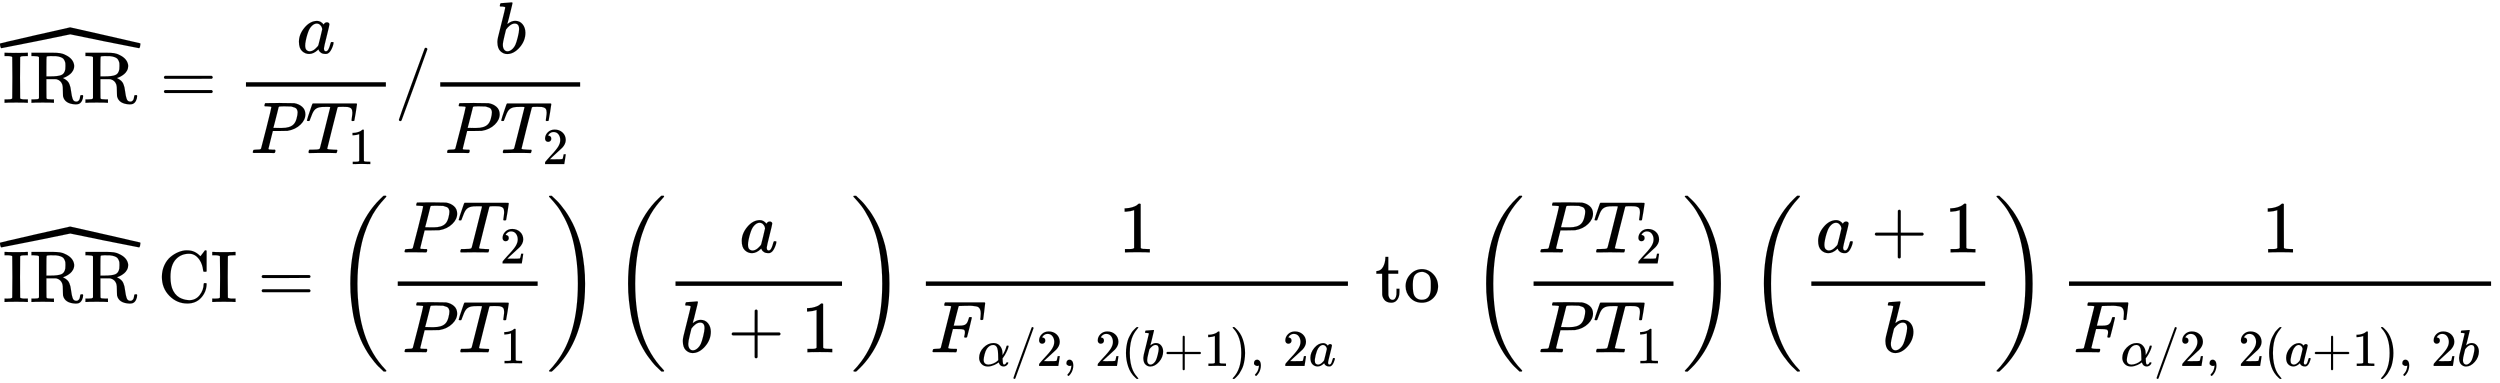
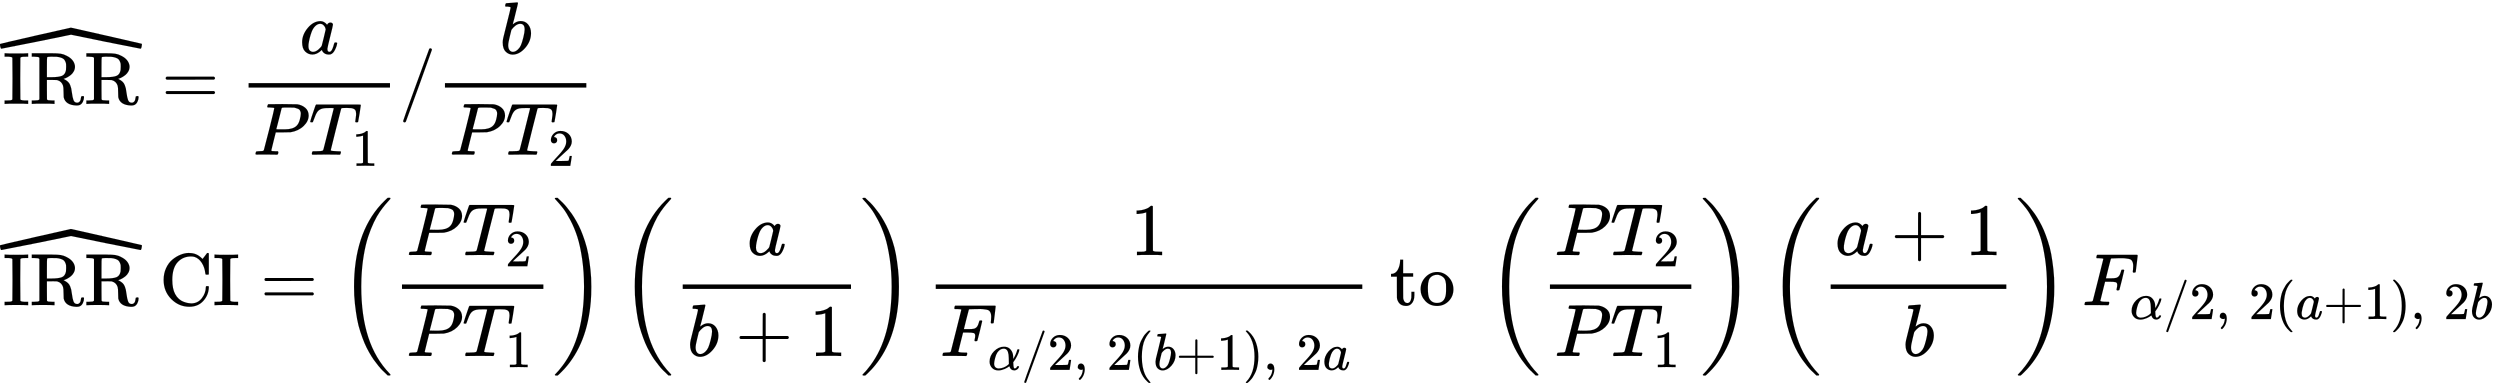
- <svg xmlns="http://www.w3.org/2000/svg" xmlns:xlink="http://www.w3.org/1999/xlink" role="img" aria-hidden="true" style="margin-left: -0.03ex;vertical-align: -8.86ex;font-size: 10pt;font-family: 'Microsoft Sans Serif';color: Black;" viewBox="-13.5 -1402.3 34110.6 5218.9" focusable="false" width="79.225ex" height="12.121ex">
+ <svg xmlns="http://www.w3.org/2000/svg" xmlns:xlink="http://www.w3.org/1999/xlink" role="img" aria-hidden="true" style="margin-left: -0.03ex;vertical-align: -8.86ex;font-size: 10pt;font-family: 'Microsoft Sans Serif';color: Black;" viewBox="-13.5 -1402.3 33750.6 5218.9" focusable="false" width="78.389ex" height="12.121ex">
  <defs id="MathJax_SVG_glyphs">
    <path id="MJMAIN-49" stroke-width="1" d="M 328 0 Q 307 3 180 3 T 32 0 H 21 V 46 H 43 Q 92 46 106 49 T 126 60 Q 128 63 128 342 Q 128 620 126 623 Q 122 628 118 630 T 96 635 T 43 637 H 21 V 683 H 32 Q 53 680 180 680 T 328 683 H 339 V 637 H 317 Q 268 637 254 634 T 234 623 Q 232 620 232 342 Q 232 63 234 60 Q 238 55 242 53 T 264 48 T 317 46 H 339 V 0 H 328 Z" />
    <path id="MJMAIN-52" stroke-width="1" d="M 130 622 Q 123 629 119 631 T 103 634 T 60 637 H 27 V 683 H 202 H 236 H 300 Q 376 683 417 677 T 500 648 Q 595 600 609 517 Q 610 512 610 501 Q 610 468 594 439 T 556 392 T 511 361 T 472 343 L 456 338 Q 459 335 467 332 Q 497 316 516 298 T 545 254 T 559 211 T 568 155 T 578 94 Q 588 46 602 31 T 640 16 H 645 Q 660 16 674 32 T 692 87 Q 692 98 696 101 T 712 105 T 728 103 T 732 90 Q 732 59 716 27 T 672 -16 Q 656 -22 630 -22 Q 481 -16 458 90 Q 456 101 456 163 T 449 246 Q 430 304 373 320 L 363 322 L 297 323 H 231 V 192 L 232 61 Q 238 51 249 49 T 301 46 H 334 V 0 H 323 Q 302 3 181 3 Q 59 3 38 0 H 27 V 46 H 60 Q 102 47 111 49 T 130 61 V 622 Z M 491 499 V 509 Q 491 527 490 539 T 481 570 T 462 601 T 424 623 T 362 636 Q 360 636 340 636 T 304 637 H 283 Q 238 637 234 628 Q 231 624 231 492 V 360 H 289 Q 390 360 434 378 T 489 456 Q 491 467 491 499 Z" />
    <path id="MJMAIN-5E" stroke-width="1" d="M 112 560 L 249 694 L 257 686 Q 387 562 387 560 L 361 531 Q 359 532 303 581 L 250 627 L 195 580 Q 182 569 169 557 T 148 538 L 140 532 Q 138 530 125 546 L 112 560 Z" />
    <path id="MJSZ4-2C6" stroke-width="1" d="M 5 561 Q -4 561 -9 582 T -14 618 Q -14 623 -13 625 Q -11 628 461 736 T 943 845 Q 945 845 1417 738 T 1896 628 Q 1902 628 1902 618 Q 1902 607 1897 584 T 1883 561 Q 1881 561 1412 654 L 945 750 L 476 654 Q 6 561 5 561 Z" />
    <path id="MJMAIN-3D" stroke-width="1" d="M 56 347 Q 56 360 70 367 H 707 Q 722 359 722 347 Q 722 336 708 328 L 390 327 H 72 Q 56 332 56 347 Z M 56 153 Q 56 168 72 173 H 708 Q 722 163 722 153 Q 722 140 707 133 H 70 Q 56 140 56 153 Z" />
    <path id="MJMATHI-61" stroke-width="1" d="M 33 157 Q 33 258 109 349 T 280 441 Q 331 441 370 392 Q 386 422 416 422 Q 429 422 439 414 T 449 394 Q 449 381 412 234 T 374 68 Q 374 43 381 35 T 402 26 Q 411 27 422 35 Q 443 55 463 131 Q 469 151 473 152 Q 475 153 483 153 H 487 Q 506 153 506 144 Q 506 138 501 117 T 481 63 T 449 13 Q 436 0 417 -8 Q 409 -10 393 -10 Q 359 -10 336 5 T 306 36 L 300 51 Q 299 52 296 50 Q 294 48 292 46 Q 233 -10 172 -10 Q 117 -10 75 30 T 33 157 Z M 351 328 Q 351 334 346 350 T 323 385 T 277 405 Q 242 405 210 374 T 160 293 Q 131 214 119 129 Q 119 126 119 118 T 118 106 Q 118 61 136 44 T 179 26 Q 217 26 254 59 T 298 110 Q 300 114 325 217 T 351 328 Z" />
    <path id="MJMATHI-50" stroke-width="1" d="M 287 628 Q 287 635 230 637 Q 206 637 199 638 T 192 648 Q 192 649 194 659 Q 200 679 203 681 T 397 683 Q 587 682 600 680 Q 664 669 707 631 T 751 530 Q 751 453 685 389 Q 616 321 507 303 Q 500 302 402 301 H 307 L 277 182 Q 247 66 247 59 Q 247 55 248 54 T 255 50 T 272 48 T 305 46 H 336 Q 342 37 342 35 Q 342 19 335 5 Q 330 0 319 0 Q 316 0 282 1 T 182 2 Q 120 2 87 2 T 51 1 Q 33 1 33 11 Q 33 13 36 25 Q 40 41 44 43 T 67 46 Q 94 46 127 49 Q 141 52 146 61 Q 149 65 218 339 T 287 628 Z M 645 554 Q 645 567 643 575 T 634 597 T 609 619 T 560 635 Q 553 636 480 637 Q 463 637 445 637 T 416 636 T 404 636 Q 391 635 386 627 Q 384 621 367 550 T 332 412 T 314 344 Q 314 342 395 342 H 407 H 430 Q 542 342 590 392 Q 617 419 631 471 T 645 554 Z" />
    <path id="MJMATHI-54" stroke-width="1" d="M 40 437 Q 21 437 21 445 Q 21 450 37 501 T 71 602 L 88 651 Q 93 669 101 677 H 569 H 659 Q 691 677 697 676 T 704 667 Q 704 661 687 553 T 668 444 Q 668 437 649 437 Q 640 437 637 437 T 631 442 L 629 445 Q 629 451 635 490 T 641 551 Q 641 586 628 604 T 573 629 Q 568 630 515 631 Q 469 631 457 630 T 439 622 Q 438 621 368 343 T 298 60 Q 298 48 386 46 Q 418 46 427 45 T 436 36 Q 436 31 433 22 Q 429 4 424 1 L 422 0 Q 419 0 415 0 Q 410 0 363 1 T 228 2 Q 99 2 64 0 H 49 Q 43 6 43 9 T 45 27 Q 49 40 55 46 H 83 H 94 Q 174 46 189 55 Q 190 56 191 56 Q 196 59 201 76 T 241 233 Q 258 301 269 344 Q 339 619 339 625 Q 339 630 310 630 H 279 Q 212 630 191 624 Q 146 614 121 583 T 67 467 Q 60 445 57 441 T 43 437 H 40 Z" />
    <path id="MJMAIN-31" stroke-width="1" d="M 213 578 L 200 573 Q 186 568 160 563 T 102 556 H 83 V 602 H 102 Q 149 604 189 617 T 245 641 T 273 663 Q 275 666 285 666 Q 294 666 302 660 V 361 L 303 61 Q 310 54 315 52 T 339 48 T 401 46 H 427 V 0 H 416 Q 395 3 257 3 Q 121 3 100 0 H 88 V 46 H 114 Q 136 46 152 46 T 177 47 T 193 50 T 201 52 T 207 57 T 213 61 V 578 Z" />
    <path id="MJMAIN-2F" stroke-width="1" d="M 423 750 Q 432 750 438 744 T 444 730 Q 444 725 271 248 T 92 -240 Q 85 -250 75 -250 Q 68 -250 62 -245 T 56 -231 Q 56 -221 230 257 T 407 740 Q 411 750 423 750 Z" />
    <path id="MJMATHI-62" stroke-width="1" d="M 73 647 Q 73 657 77 670 T 89 683 Q 90 683 161 688 T 234 694 Q 246 694 246 685 T 212 542 Q 204 508 195 472 T 180 418 L 176 399 Q 176 396 182 402 Q 231 442 283 442 Q 345 442 383 396 T 422 280 Q 422 169 343 79 T 173 -11 Q 123 -11 82 27 T 40 150 V 159 Q 40 180 48 217 T 97 414 Q 147 611 147 623 T 109 637 Q 104 637 101 637 H 96 Q 86 637 83 637 T 76 640 T 73 647 Z M 336 325 V 331 Q 336 405 275 405 Q 258 405 240 397 T 207 376 T 181 352 T 163 330 L 157 322 L 136 236 Q 114 150 114 114 Q 114 66 138 42 Q 154 26 178 26 Q 211 26 245 58 Q 270 81 285 114 T 318 219 Q 336 291 336 325 Z" />
    <path id="MJMAIN-32" stroke-width="1" d="M 109 429 Q 82 429 66 447 T 50 491 Q 50 562 103 614 T 235 666 Q 326 666 387 610 T 449 465 Q 449 422 429 383 T 381 315 T 301 241 Q 265 210 201 149 L 142 93 L 218 92 Q 375 92 385 97 Q 392 99 409 186 V 189 H 449 V 186 Q 448 183 436 95 T 421 3 V 0 H 50 V 19 V 31 Q 50 38 56 46 T 86 81 Q 115 113 136 137 Q 145 147 170 174 T 204 211 T 233 244 T 261 278 T 284 308 T 305 340 T 320 369 T 333 401 T 340 431 T 343 464 Q 343 527 309 573 T 212 619 Q 179 619 154 602 T 119 569 T 109 550 Q 109 549 114 549 Q 132 549 151 535 T 170 489 Q 170 464 154 447 T 109 429 Z" />
    <path id="MJMAIN-43" stroke-width="1" d="M 56 342 Q 56 428 89 500 T 174 615 T 283 681 T 391 705 Q 394 705 400 705 T 408 704 Q 499 704 569 636 L 582 624 L 612 663 Q 639 700 643 704 Q 644 704 647 704 T 653 705 H 657 Q 660 705 666 699 V 419 L 660 413 H 626 Q 620 419 619 430 Q 610 512 571 572 T 476 651 Q 457 658 426 658 Q 322 658 252 588 Q 173 509 173 342 Q 173 221 211 151 Q 232 111 263 84 T 328 45 T 384 29 T 428 24 Q 517 24 571 93 T 626 244 Q 626 251 632 257 H 660 L 666 251 V 236 Q 661 133 590 56 T 403 -21 Q 262 -21 159 83 T 56 342 Z" />
    <path id="MJMAIN-28" stroke-width="1" d="M 94 250 Q 94 319 104 381 T 127 488 T 164 576 T 202 643 T 244 695 T 277 729 T 302 750 H 315 H 319 Q 333 750 333 741 Q 333 738 316 720 T 275 667 T 226 581 T 184 443 T 167 250 T 184 58 T 225 -81 T 274 -167 T 316 -220 T 333 -241 Q 333 -250 318 -250 H 315 H 302 L 274 -226 Q 180 -141 137 -14 T 94 250 Z" />
    <path id="MJMAIN-29" stroke-width="1" d="M 60 749 L 64 750 Q 69 750 74 750 H 86 L 114 726 Q 208 641 251 514 T 294 250 Q 294 182 284 119 T 261 12 T 224 -76 T 186 -143 T 145 -194 T 113 -227 T 90 -246 Q 87 -249 86 -250 H 74 Q 66 -250 63 -250 T 58 -247 T 55 -238 Q 56 -237 66 -225 Q 221 -64 221 250 T 66 725 Q 56 737 55 738 Q 55 746 60 749 Z" />
    <path id="MJSZ3-28" stroke-width="1" d="M 701 -940 Q 701 -943 695 -949 H 664 Q 662 -947 636 -922 T 591 -879 T 537 -818 T 475 -737 T 412 -636 T 350 -511 T 295 -362 T 250 -186 T 221 17 T 209 251 Q 209 962 573 1361 Q 596 1386 616 1405 T 649 1437 T 664 1450 H 695 Q 701 1444 701 1441 Q 701 1436 681 1415 T 629 1356 T 557 1261 T 476 1118 T 400 927 T 340 675 T 308 359 Q 306 321 306 250 Q 306 -139 400 -430 T 690 -924 Q 701 -936 701 -940 Z" />
    <path id="MJSZ3-29" stroke-width="1" d="M 34 1438 Q 34 1446 37 1448 T 50 1450 H 56 H 71 Q 73 1448 99 1423 T 144 1380 T 198 1319 T 260 1238 T 323 1137 T 385 1013 T 440 864 T 485 688 T 514 485 T 526 251 Q 526 134 519 53 Q 472 -519 162 -860 Q 139 -885 119 -904 T 86 -936 T 71 -949 H 56 Q 43 -949 39 -947 T 34 -937 Q 88 -883 140 -813 Q 428 -430 428 251 Q 428 453 402 628 T 338 922 T 245 1146 T 145 1309 T 46 1425 Q 44 1427 42 1429 T 39 1433 T 36 1436 L 34 1438 Z" />
    <path id="MJMAIN-2B" stroke-width="1" d="M 56 237 T 56 250 T 70 270 H 369 V 420 L 370 570 Q 380 583 389 583 Q 402 583 409 568 V 270 H 707 Q 722 262 722 250 T 707 230 H 409 V -68 Q 401 -82 391 -82 H 389 H 387 Q 375 -82 369 -68 V 230 H 70 Q 56 237 56 250 Z" />
    <path id="MJMATHI-46" stroke-width="1" d="M 48 1 Q 31 1 31 11 Q 31 13 34 25 Q 38 41 42 43 T 65 46 Q 92 46 125 49 Q 139 52 144 61 Q 146 66 215 342 T 285 622 Q 285 629 281 629 Q 273 632 228 634 H 197 Q 191 640 191 642 T 193 659 Q 197 676 203 680 H 742 Q 749 676 749 669 Q 749 664 736 557 T 722 447 Q 720 440 702 440 H 690 Q 683 445 683 453 Q 683 454 686 477 T 689 530 Q 689 560 682 579 T 663 610 T 626 626 T 575 633 T 503 634 H 480 Q 398 633 393 631 Q 388 629 386 623 Q 385 622 352 492 L 320 363 H 375 Q 378 363 398 363 T 426 364 T 448 367 T 472 374 T 489 386 Q 502 398 511 419 T 524 457 T 529 475 Q 532 480 548 480 H 560 Q 567 475 567 470 Q 567 467 536 339 T 502 207 Q 500 200 482 200 H 470 Q 463 206 463 212 Q 463 215 468 234 T 473 274 Q 473 303 453 310 T 364 317 H 309 L 277 190 Q 245 66 245 60 Q 245 46 334 46 H 359 Q 365 40 365 39 T 363 19 Q 359 6 353 0 H 336 Q 295 2 185 2 Q 120 2 86 2 T 48 1 Z" />
    <path id="MJMATHI-3B1" stroke-width="1" d="M 34 156 Q 34 270 120 356 T 309 442 Q 379 442 421 402 T 478 304 Q 484 275 485 237 V 208 Q 534 282 560 374 Q 564 388 566 390 T 582 393 Q 603 393 603 385 Q 603 376 594 346 T 558 261 T 497 161 L 486 147 L 487 123 Q 489 67 495 47 T 514 26 Q 528 28 540 37 T 557 60 Q 559 67 562 68 T 577 70 Q 597 70 597 62 Q 597 56 591 43 Q 579 19 556 5 T 512 -10 H 505 Q 438 -10 414 62 L 411 69 L 400 61 Q 390 53 370 41 T 325 18 T 267 -2 T 203 -11 Q 124 -11 79 39 T 34 156 Z M 208 26 Q 257 26 306 47 T 379 90 L 403 112 Q 401 255 396 290 Q 382 405 304 405 Q 235 405 183 332 Q 156 292 139 224 T 121 120 Q 121 71 146 49 T 208 26 Z" />
    <path id="MJMAIN-2C" stroke-width="1" d="M 78 35 T 78 60 T 94 103 T 137 121 Q 165 121 187 96 T 210 8 Q 210 -27 201 -60 T 180 -117 T 154 -158 T 130 -185 T 117 -194 Q 113 -194 104 -185 T 95 -172 Q 95 -168 106 -156 T 131 -126 T 157 -76 T 173 -3 V 9 L 172 8 Q 170 7 167 6 T 161 3 T 152 1 T 140 0 Q 113 0 96 17 Z" />
    <path id="MJMAIN-74" stroke-width="1" d="M 27 422 Q 80 426 109 478 T 141 600 V 615 H 181 V 431 H 316 V 385 H 181 V 241 Q 182 116 182 100 T 189 68 Q 203 29 238 29 Q 282 29 292 100 Q 293 108 293 146 V 181 H 333 V 146 V 134 Q 333 57 291 17 Q 264 -10 221 -10 Q 187 -10 162 2 T 124 33 T 105 68 T 98 100 Q 97 107 97 248 V 385 H 18 V 422 H 27 Z" />
    <path id="MJMAIN-6F" stroke-width="1" d="M 28 214 Q 28 309 93 378 T 250 448 Q 340 448 405 380 T 471 215 Q 471 120 407 55 T 250 -10 Q 153 -10 91 57 T 28 214 Z M 250 30 Q 372 30 372 193 V 225 V 250 Q 372 272 371 288 T 364 326 T 348 362 T 317 390 T 268 410 Q 263 411 252 411 Q 222 411 195 399 Q 152 377 139 338 T 126 246 V 226 Q 126 130 145 91 Q 177 30 250 30 Z" />
  </defs>
  <g fill="currentColor" stroke="currentColor" stroke-width="0" transform="matrix(1 0 0 -1 0 0)">
    <g transform="translate(27)">
      <use xlink:href="#MJMAIN-49" />
      <use x="361" y="0" xlink:href="#MJMAIN-52" />
      <use x="1098" y="0" xlink:href="#MJMAIN-52" />
    </g>
    <use x="0" y="184" xlink:href="#MJSZ4-2C6" />
    <use x="2167" y="0" xlink:href="#MJMAIN-3D" />
    <g transform="translate(2945)">
      <g transform="translate(397)">
        <rect stroke="none" x="0" y="220" width="1909" height="60" />
        <use x="690" y="676" xlink:href="#MJMATHI-61" />
        <g transform="translate(60 -686)">
          <use x="0" y="0" xlink:href="#MJMATHI-50" />
          <g transform="translate(751)">
            <use x="0" y="0" xlink:href="#MJMATHI-54" />
            <use transform="scale(0.707)" x="826" y="-213" xlink:href="#MJMAIN-31" />
          </g>
        </g>
      </g>
    </g>
    <use x="5373" y="0" xlink:href="#MJMAIN-2F" />
    <g transform="translate(5873)">
      <g transform="translate(120)">
        <rect stroke="none" x="0" y="220" width="1909" height="60" />
        <use x="740" y="676" xlink:href="#MJMATHI-62" />
        <g transform="translate(60 -686)">
          <use x="0" y="0" xlink:href="#MJMATHI-50" />
          <g transform="translate(751)">
            <use x="0" y="0" xlink:href="#MJMATHI-54" />
            <use transform="scale(0.707)" x="826" y="-213" xlink:href="#MJMAIN-32" />
          </g>
        </g>
      </g>
    </g>
    <g transform="translate(0 -2718)">
      <g transform="translate(27)">
        <use xlink:href="#MJMAIN-49" />
        <use x="361" y="0" xlink:href="#MJMAIN-52" />
        <use x="1098" y="0" xlink:href="#MJMAIN-52" />
      </g>
      <use x="0" y="184" xlink:href="#MJSZ4-2C6" />
      <g transform="translate(2139)">
        <use xlink:href="#MJMAIN-43" />
        <use x="722" y="0" xlink:href="#MJMAIN-49" />
      </g>
      <use x="3501" y="0" xlink:href="#MJMAIN-3D" />
      <g transform="translate(4557)">
        <use xlink:href="#MJSZ3-28" />
        <g transform="translate(736)">
          <g transform="translate(120)">
            <rect stroke="none" x="0" y="220" width="1909" height="60" />
            <g transform="translate(60 676)">
              <use x="0" y="0" xlink:href="#MJMATHI-50" />
              <g transform="translate(751)">
                <use x="0" y="0" xlink:href="#MJMATHI-54" />
                <use transform="scale(0.707)" x="826" y="-213" xlink:href="#MJMAIN-32" />
              </g>
            </g>
            <g transform="translate(60 -686)">
              <use x="0" y="0" xlink:href="#MJMATHI-50" />
              <g transform="translate(751)">
                <use x="0" y="0" xlink:href="#MJMATHI-54" />
                <use transform="scale(0.707)" x="826" y="-213" xlink:href="#MJMAIN-31" />
              </g>
            </g>
          </g>
        </g>
        <use x="2886" y="-1" xlink:href="#MJSZ3-29" />
      </g>
      <g transform="translate(8347)">
        <use xlink:href="#MJSZ3-28" />
        <g transform="translate(736)">
          <g transform="translate(120)">
            <rect stroke="none" x="0" y="220" width="2272" height="60" />
            <use x="871" y="676" xlink:href="#MJMATHI-61" />
            <g transform="translate(60 -686)">
              <use x="0" y="0" xlink:href="#MJMATHI-62" />
              <use x="651" y="0" xlink:href="#MJMAIN-2B" />
              <use x="1652" y="0" xlink:href="#MJMAIN-31" />
            </g>
          </g>
        </g>
        <use x="3249" y="-1" xlink:href="#MJSZ3-29" />
      </g>
      <g transform="translate(12333)">
        <g transform="translate(286)">
          <rect stroke="none" x="0" y="220" width="5759" height="60" />
          <use x="2629" y="676" xlink:href="#MJMAIN-31" />
          <g transform="translate(60 -686)">
            <use x="0" y="0" xlink:href="#MJMATHI-46" />
            <g transform="translate(643 -187)">
              <use transform="scale(0.707)" x="0" y="0" xlink:href="#MJMATHI-3B1" />
              <use transform="scale(0.707)" x="640" y="0" xlink:href="#MJMAIN-2F" />
              <use transform="scale(0.707)" x="1141" y="0" xlink:href="#MJMAIN-32" />
              <use transform="scale(0.707)" x="1641" y="0" xlink:href="#MJMAIN-2C" />
              <use transform="scale(0.707)" x="2273" y="0" xlink:href="#MJMAIN-32" />
              <use transform="scale(0.707)" x="2774" y="0" xlink:href="#MJMAIN-28" />
              <use transform="scale(0.707)" x="3163" y="0" xlink:href="#MJMATHI-62" />
              <use transform="scale(0.707)" x="3593" y="0" xlink:href="#MJMAIN-2B" />
              <use transform="scale(0.707)" x="4371" y="0" xlink:href="#MJMAIN-31" />
              <use transform="scale(0.707)" x="4872" y="0" xlink:href="#MJMAIN-29" />
              <use transform="scale(0.707)" x="5261" y="0" xlink:href="#MJMAIN-2C" />
              <use transform="scale(0.707)" x="5893" y="0" xlink:href="#MJMAIN-32" />
              <use transform="scale(0.707)" x="6394" y="0" xlink:href="#MJMATHI-61" />
            </g>
          </g>
        </g>
      </g>
      <g transform="translate(18498)">
        <use x="250" y="0" xlink:href="#MJMAIN-74" />
        <use x="639" y="0" xlink:href="#MJMAIN-6F" />
      </g>
      <g transform="translate(20055)">
        <use xlink:href="#MJSZ3-28" />
        <g transform="translate(736)">
          <g transform="translate(120)">
            <rect stroke="none" x="0" y="220" width="1909" height="60" />
            <g transform="translate(60 676)">
              <use x="0" y="0" xlink:href="#MJMATHI-50" />
              <g transform="translate(751)">
                <use x="0" y="0" xlink:href="#MJMATHI-54" />
                <use transform="scale(0.707)" x="826" y="-213" xlink:href="#MJMAIN-32" />
              </g>
            </g>
            <g transform="translate(60 -686)">
              <use x="0" y="0" xlink:href="#MJMATHI-50" />
              <g transform="translate(751)">
                <use x="0" y="0" xlink:href="#MJMATHI-54" />
                <use transform="scale(0.707)" x="826" y="-213" xlink:href="#MJMAIN-31" />
              </g>
            </g>
          </g>
        </g>
        <use x="2886" y="-1" xlink:href="#MJSZ3-29" />
      </g>
      <g transform="translate(23845)">
        <use xlink:href="#MJSZ3-28" />
        <g transform="translate(736)">
          <g transform="translate(120)">
            <rect stroke="none" x="0" y="220" width="2372" height="60" />
            <g transform="translate(60 676)">
              <use x="0" y="0" xlink:href="#MJMATHI-61" />
              <use x="751" y="0" xlink:href="#MJMAIN-2B" />
              <use x="1752" y="0" xlink:href="#MJMAIN-31" />
            </g>
            <use x="971" y="-686" xlink:href="#MJMATHI-62" />
          </g>
        </g>
        <use x="3349" y="-1" xlink:href="#MJSZ3-29" />
      </g>
-       <g transform="translate(27931)">
-         <g transform="translate(286)">
-           <rect stroke="none" x="0" y="220" width="5759" height="60" />
-           <use x="2629" y="676" xlink:href="#MJMAIN-31" />
-           <g transform="translate(60 -686)">
-             <use x="0" y="0" xlink:href="#MJMATHI-46" />
-             <g transform="translate(643 -187)">
-               <use transform="scale(0.707)" x="0" y="0" xlink:href="#MJMATHI-3B1" />
-               <use transform="scale(0.707)" x="640" y="0" xlink:href="#MJMAIN-2F" />
-               <use transform="scale(0.707)" x="1141" y="0" xlink:href="#MJMAIN-32" />
-               <use transform="scale(0.707)" x="1641" y="0" xlink:href="#MJMAIN-2C" />
-               <use transform="scale(0.707)" x="2273" y="0" xlink:href="#MJMAIN-32" />
-               <use transform="scale(0.707)" x="2774" y="0" xlink:href="#MJMAIN-28" />
-               <use transform="scale(0.707)" x="3163" y="0" xlink:href="#MJMATHI-61" />
-               <use transform="scale(0.707)" x="3693" y="0" xlink:href="#MJMAIN-2B" />
-               <use transform="scale(0.707)" x="4471" y="0" xlink:href="#MJMAIN-31" />
-               <use transform="scale(0.707)" x="4972" y="0" xlink:href="#MJMAIN-29" />
-               <use transform="scale(0.707)" x="5361" y="0" xlink:href="#MJMAIN-2C" />
-               <use transform="scale(0.707)" x="5993" y="0" xlink:href="#MJMAIN-32" />
-               <use transform="scale(0.707)" x="6494" y="0" xlink:href="#MJMATHI-62" />
-             </g>
-           </g>
+       <g transform="translate(28097)">
+         <use x="0" y="0" xlink:href="#MJMATHI-46" />
+         <g transform="translate(643 -187)">
+           <use transform="scale(0.707)" x="0" y="0" xlink:href="#MJMATHI-3B1" />
+           <use transform="scale(0.707)" x="640" y="0" xlink:href="#MJMAIN-2F" />
+           <use transform="scale(0.707)" x="1141" y="0" xlink:href="#MJMAIN-32" />
+           <use transform="scale(0.707)" x="1641" y="0" xlink:href="#MJMAIN-2C" />
+           <use transform="scale(0.707)" x="2273" y="0" xlink:href="#MJMAIN-32" />
+           <use transform="scale(0.707)" x="2774" y="0" xlink:href="#MJMAIN-28" />
+           <use transform="scale(0.707)" x="3163" y="0" xlink:href="#MJMATHI-61" />
+           <use transform="scale(0.707)" x="3693" y="0" xlink:href="#MJMAIN-2B" />
+           <use transform="scale(0.707)" x="4471" y="0" xlink:href="#MJMAIN-31" />
+           <use transform="scale(0.707)" x="4972" y="0" xlink:href="#MJMAIN-29" />
+           <use transform="scale(0.707)" x="5361" y="0" xlink:href="#MJMAIN-2C" />
+           <use transform="scale(0.707)" x="5993" y="0" xlink:href="#MJMAIN-32" />
+           <use transform="scale(0.707)" x="6494" y="0" xlink:href="#MJMATHI-62" />
        </g>
      </g>
    </g>
  </g>
</svg>
